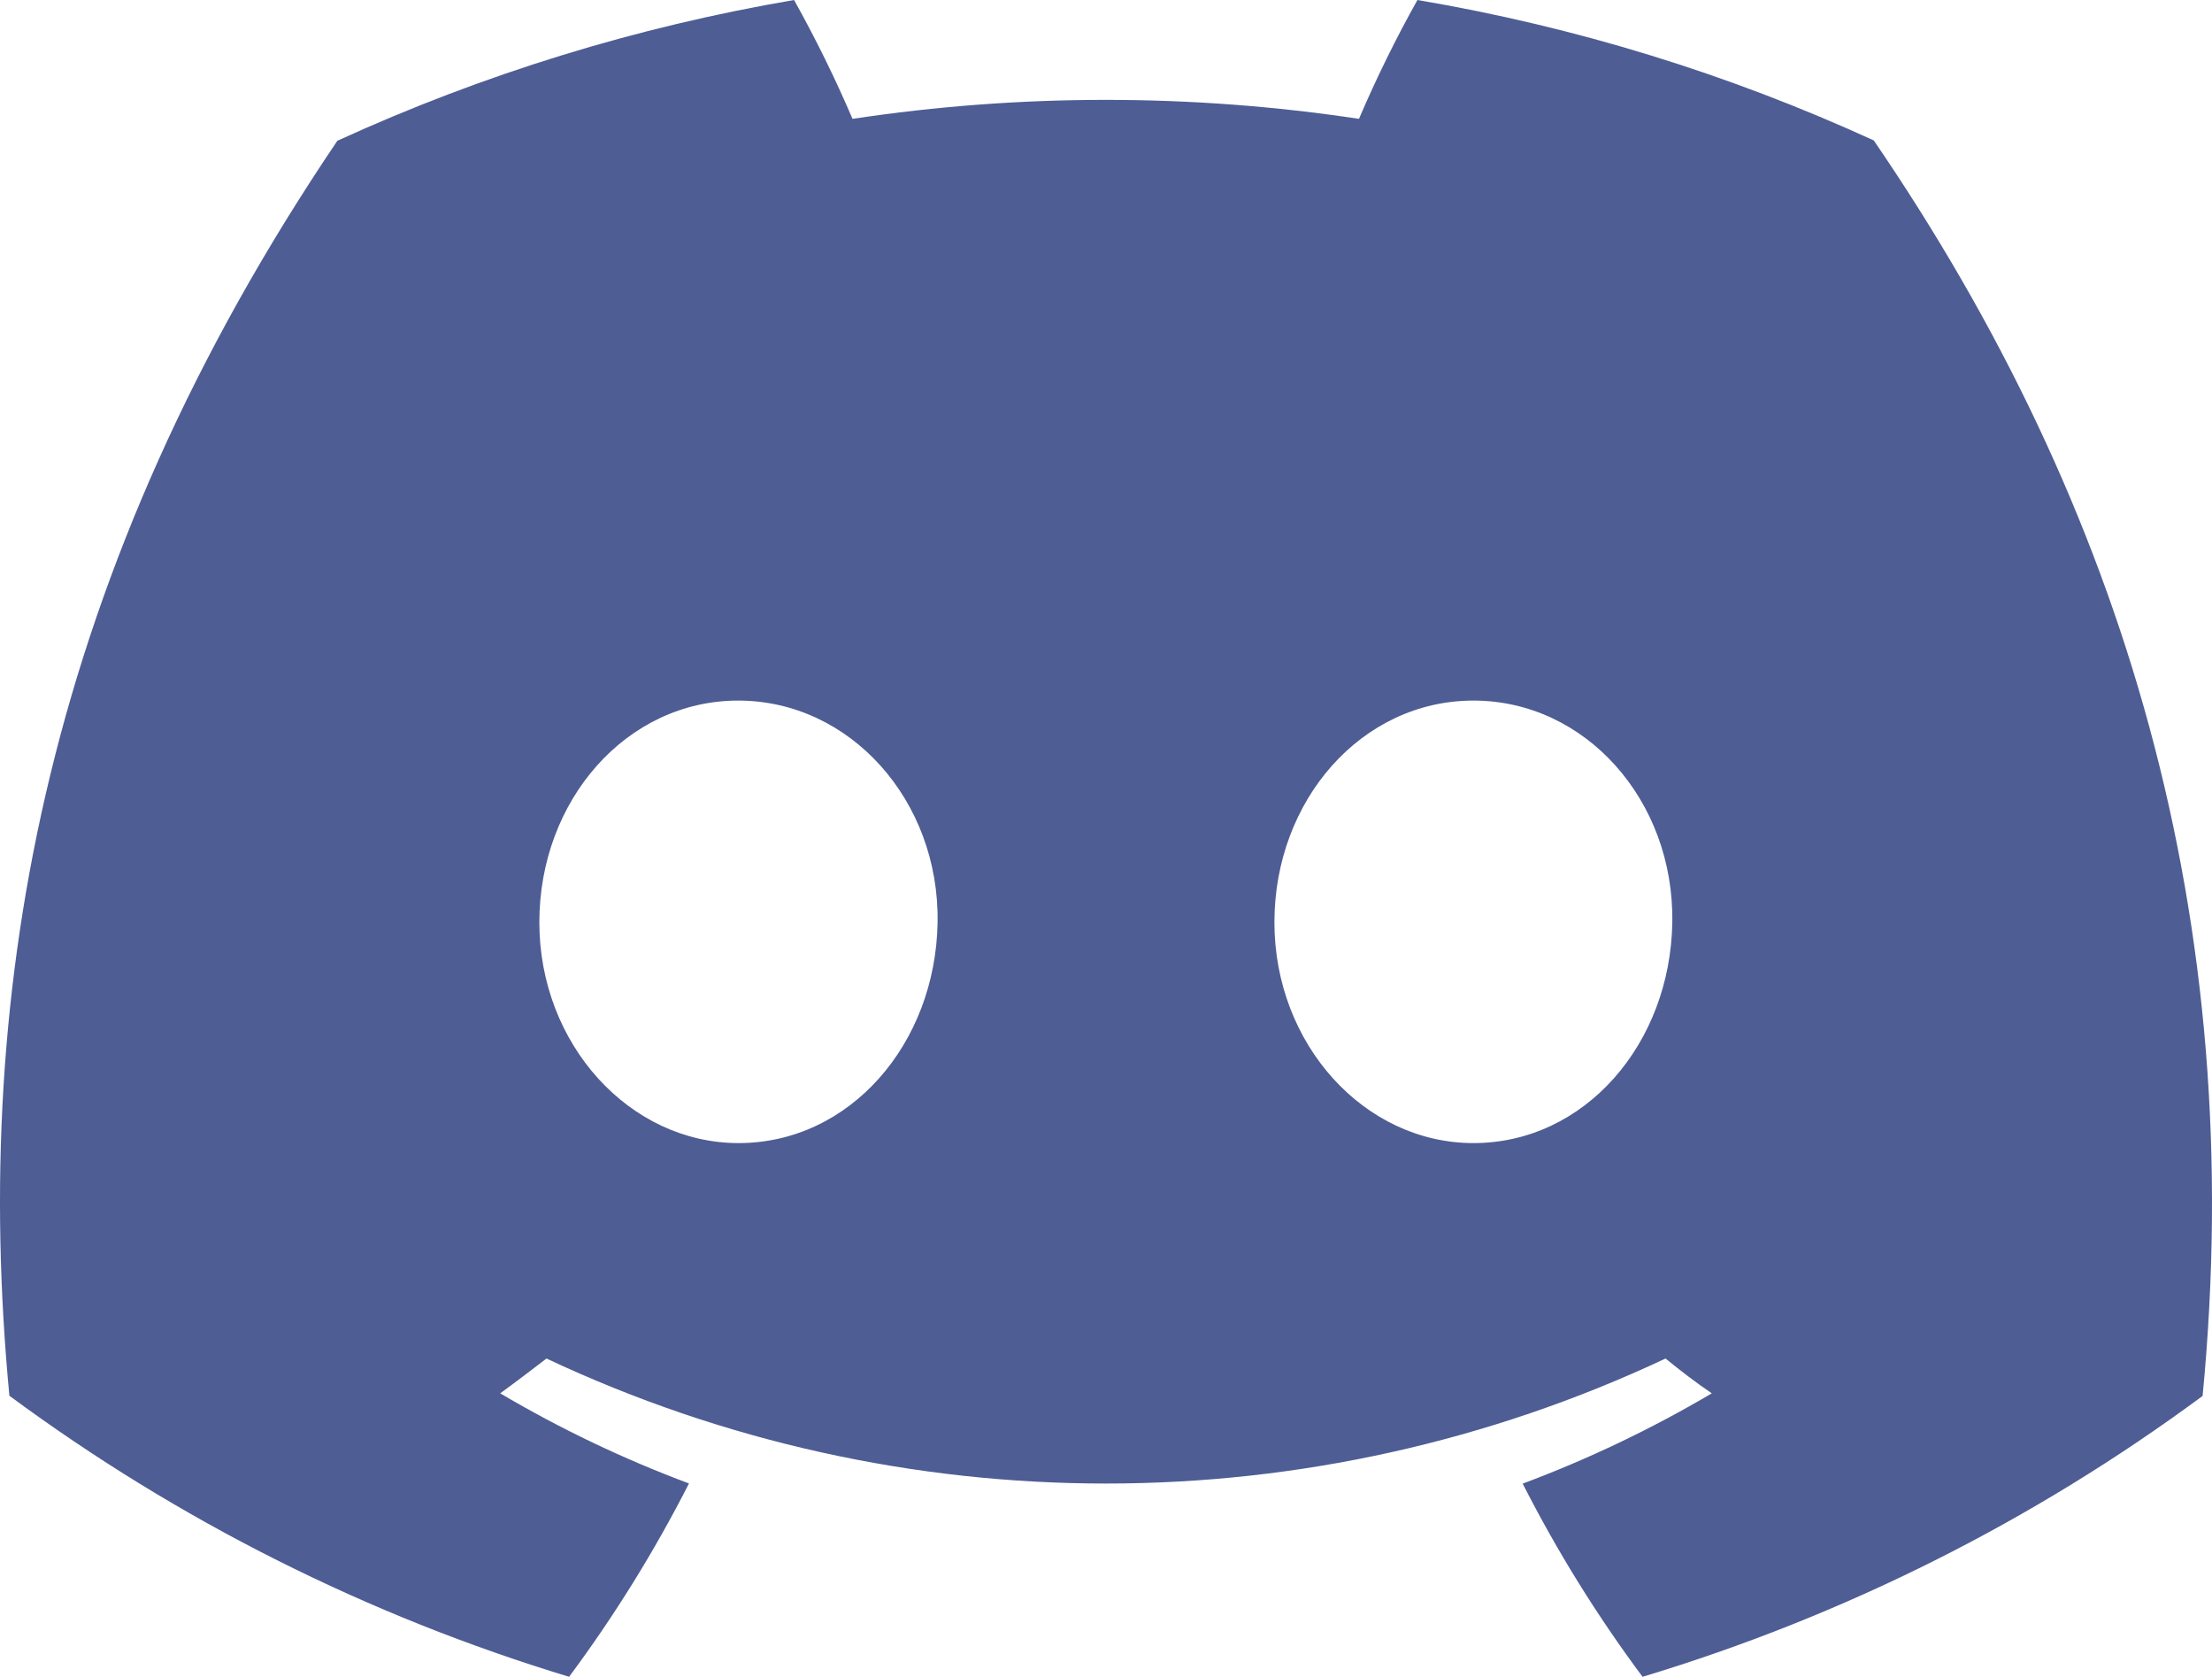
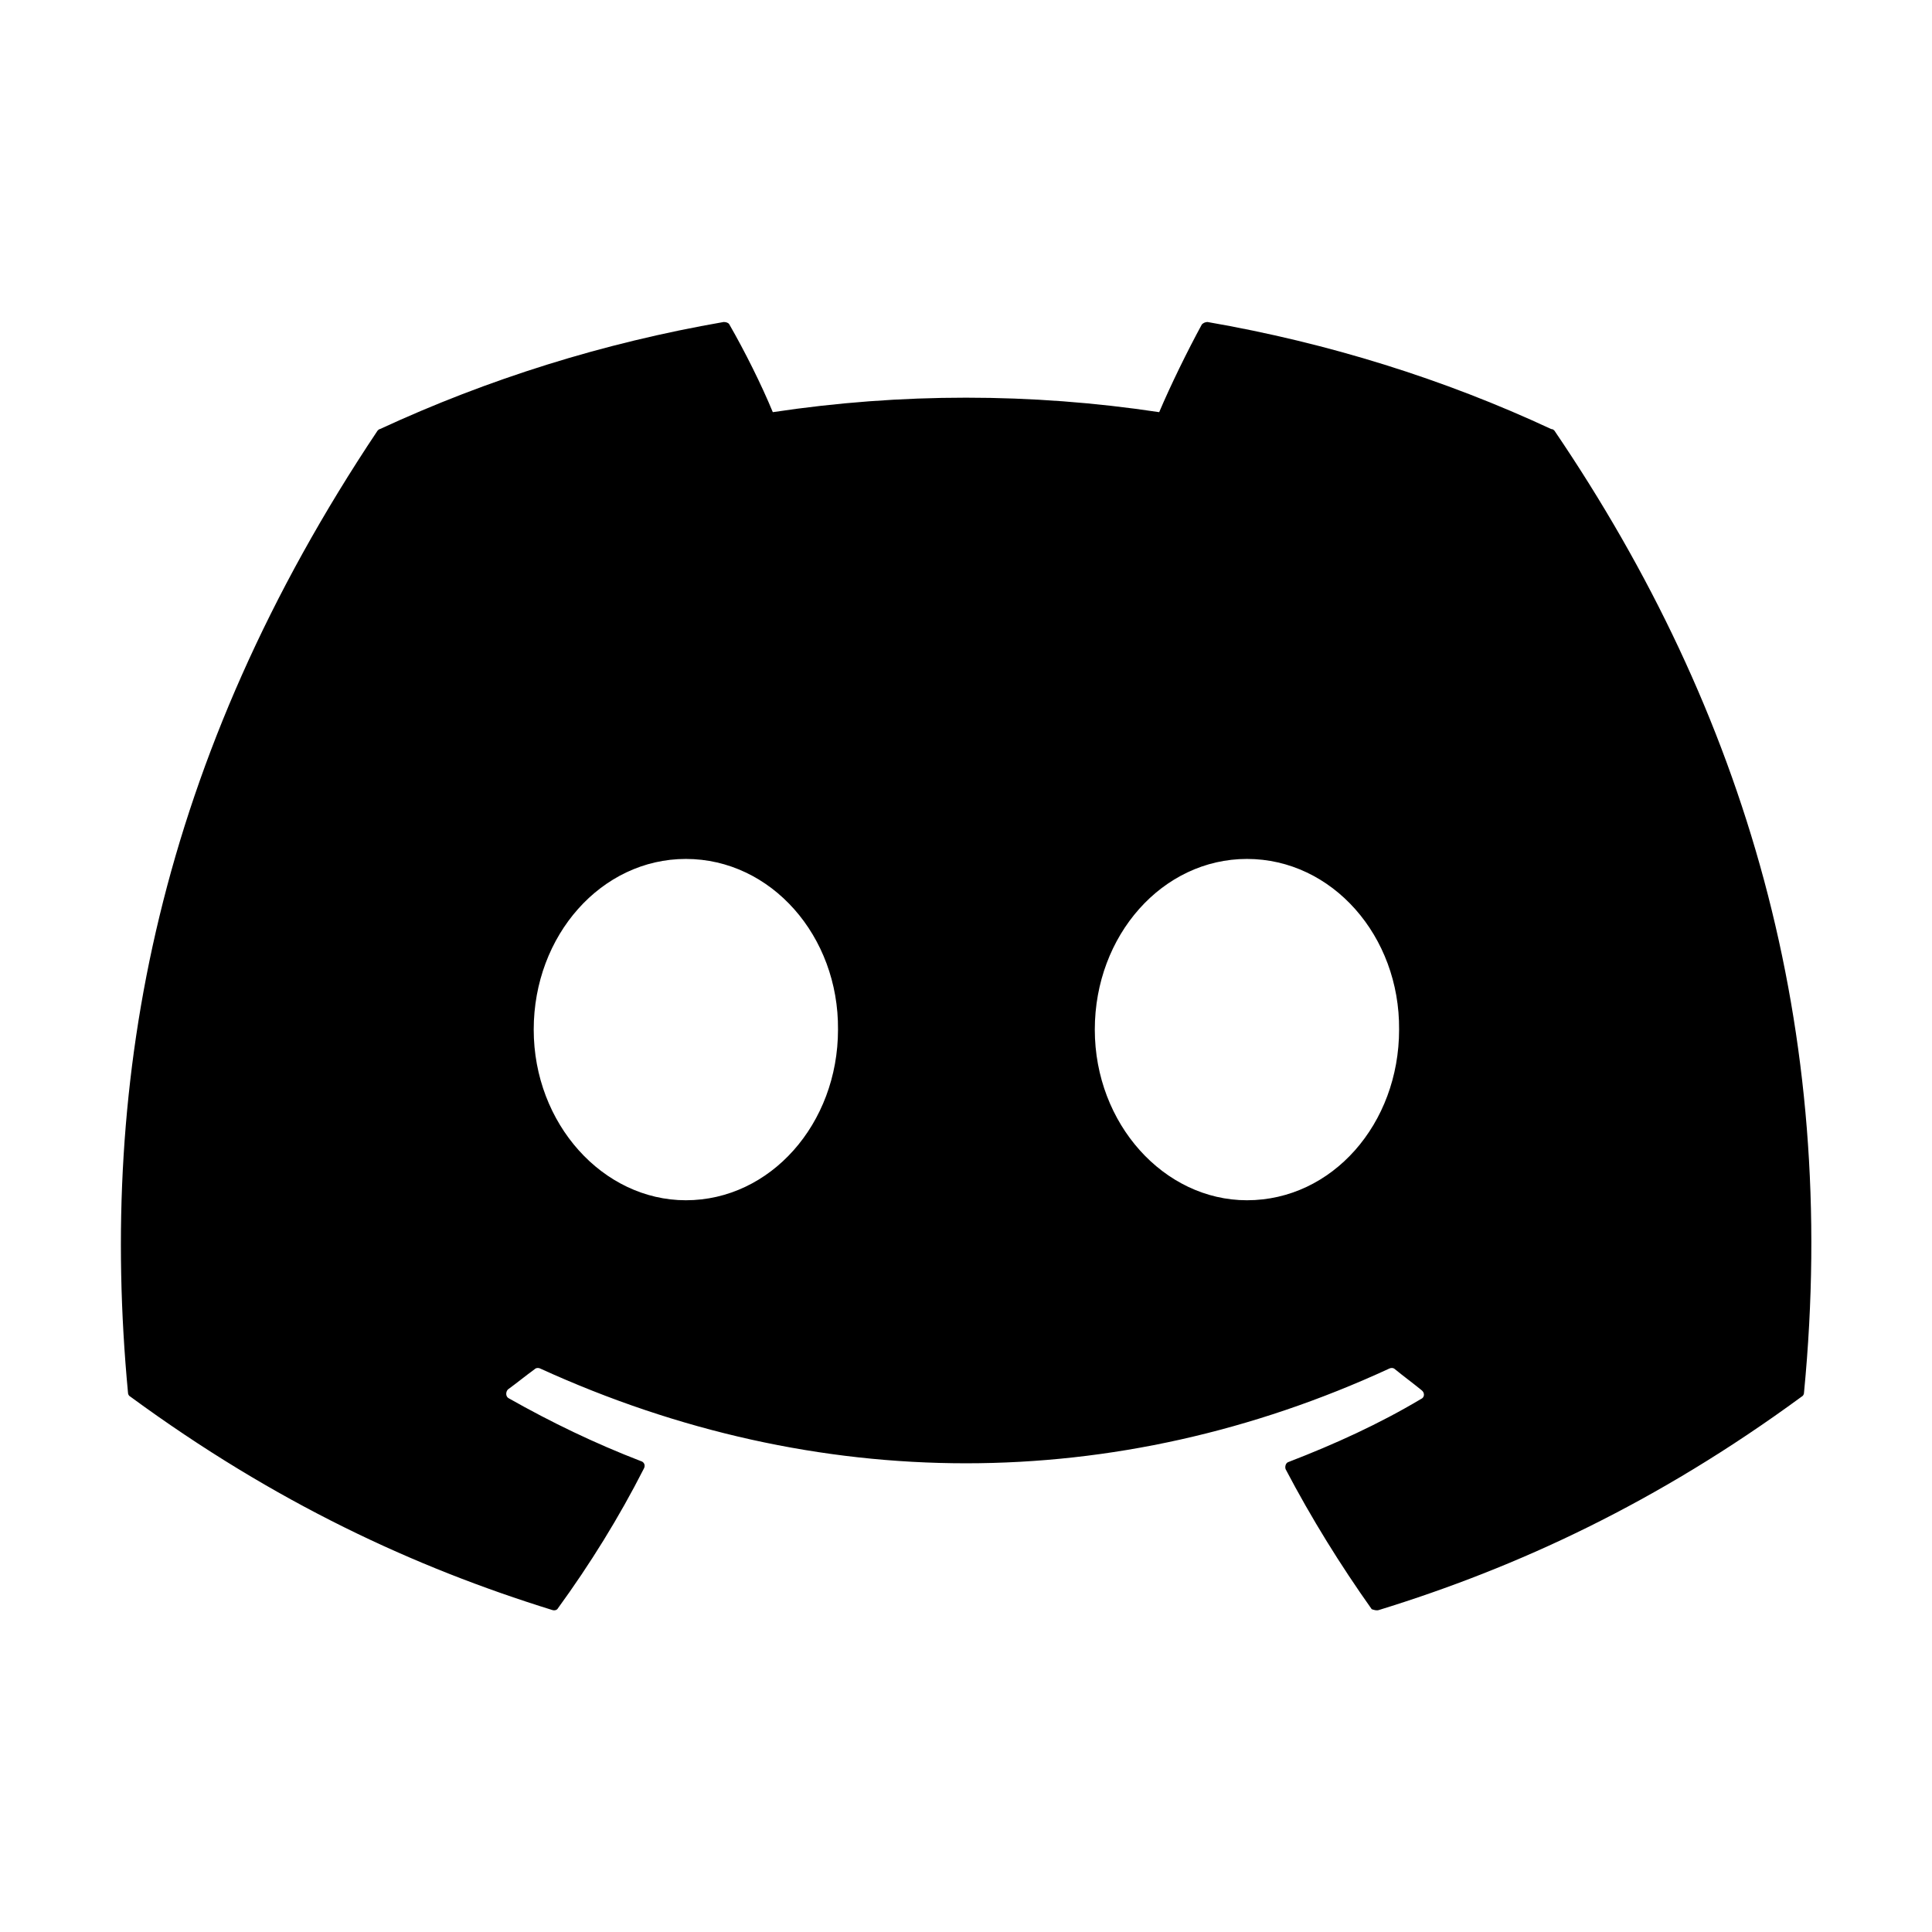
- <svg xmlns="http://www.w3.org/2000/svg" viewBox="0 0 127.14 96.36">
-   <defs>
-     <style>.cls-1{fill:#4e5d94;}</style>
-   </defs>
-   <g id="图层_2" data-name="图层 2">
-     <g id="Discord_Logos" data-name="Discord Logos">
-       <g id="Discord_Logo_-_Large_-_White" data-name="Discord Logo - Large - White">
-         <path class="cls-1" d="M107.7,8.07A105.15,105.15,0,0,0,81.47,0a72.06,72.06,0,0,0-3.36,6.83A97.68,97.68,0,0,0,49,6.83,72.37,72.37,0,0,0,45.64,0,105.89,105.89,0,0,0,19.39,8.09C2.79,32.65-1.71,56.6.54,80.21h0A105.73,105.73,0,0,0,32.71,96.36,77.7,77.7,0,0,0,39.6,85.25a68.42,68.42,0,0,1-10.85-5.18c.91-.66,1.8-1.34,2.66-2a75.57,75.57,0,0,0,64.32,0c.87.71,1.76,1.39,2.66,2a68.68,68.68,0,0,1-10.87,5.19,77,77,0,0,0,6.89,11.1A105.25,105.25,0,0,0,126.6,80.22h0C129.24,52.84,122.09,29.11,107.7,8.07ZM42.45,65.69C36.18,65.69,31,60,31,53s5-12.74,11.43-12.74S54,46,53.89,53,48.84,65.69,42.45,65.69Zm42.24,0C78.41,65.69,73.25,60,73.25,53s5-12.74,11.44-12.74S96.23,46,96.12,53,91.08,65.69,84.69,65.69Z" />
-       </g>
-     </g>
-   </g>
+ <svg xmlns="http://www.w3.org/2000/svg" width="24" height="24" viewBox="0 0 24 24">
+   <path id="path" fill="currentColor" d="M19.27 5.33C17.94 4.71 16.5 4.26 15 4a.1.1 0 0 0-.07.03c-.18.33-.39.76-.53 1.09a16.1 16.1 0 0 0-4.8 0c-.14-.34-.35-.76-.54-1.09c-.01-.02-.04-.03-.07-.03c-1.5.26-2.93.71-4.27 1.33c-.01 0-.02.01-.03.02c-2.72 4.07-3.47 8.03-3.1 11.95c0 .02.01.04.03.05c1.8 1.32 3.53 2.12 5.24 2.65c.03.01.06 0 .07-.02c.4-.55.76-1.13 1.07-1.74c.02-.04 0-.08-.04-.09c-.57-.22-1.11-.48-1.64-.78c-.04-.02-.04-.08-.01-.11c.11-.08.22-.17.33-.25c.02-.02.05-.02.07-.01c3.44 1.57 7.15 1.57 10.55 0c.02-.01.05-.01.07.01c.11.09.22.17.33.26c.04.03.04.09-.01.11c-.52.31-1.07.56-1.64.78c-.04.01-.05.06-.04.09c.32.61.68 1.19 1.07 1.74c.03.01.06.02.09.01c1.72-.53 3.45-1.33 5.25-2.65c.02-.01.03-.03.03-.05c.44-4.53-.73-8.46-3.1-11.95c-.01-.01-.02-.02-.04-.02M8.52 14.91c-1.03 0-1.89-.95-1.89-2.12s.84-2.12 1.89-2.12c1.06 0 1.9.96 1.89 2.12c0 1.17-.84 2.12-1.89 2.12m6.97 0c-1.03 0-1.89-.95-1.89-2.12s.84-2.12 1.89-2.12c1.06 0 1.9.96 1.89 2.12c0 1.17-.83 2.12-1.89 2.12" />
</svg>
